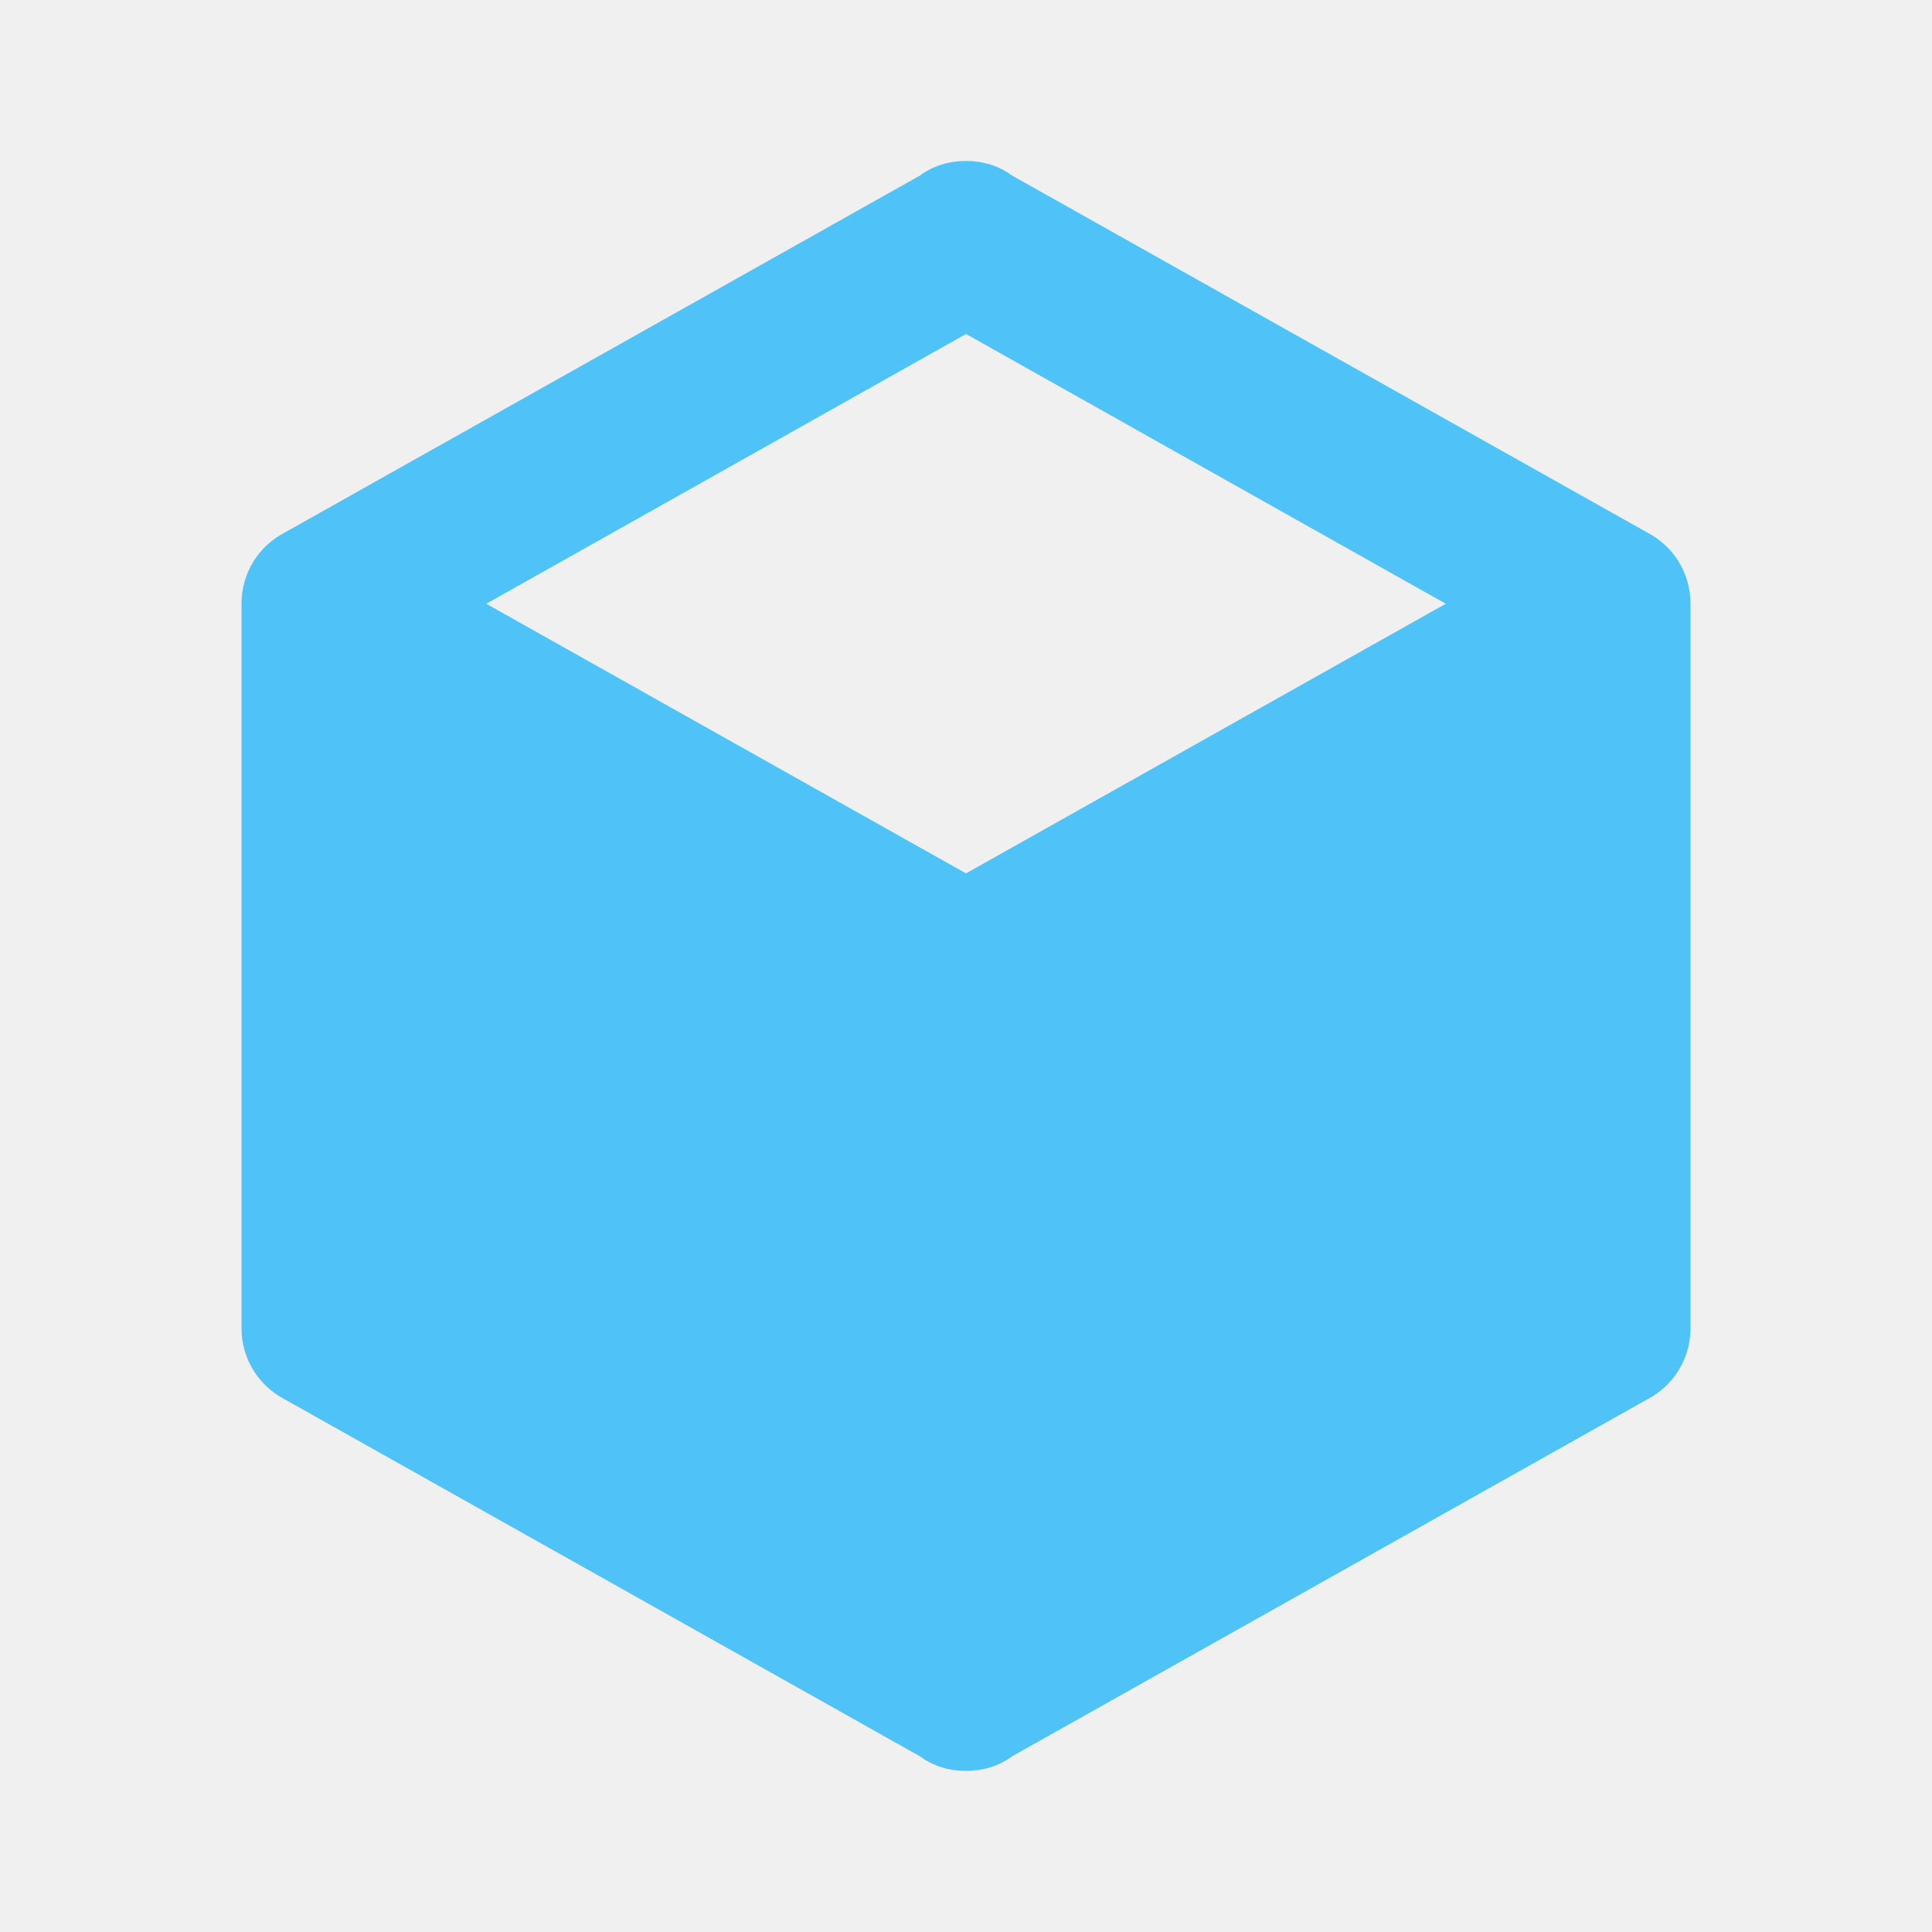
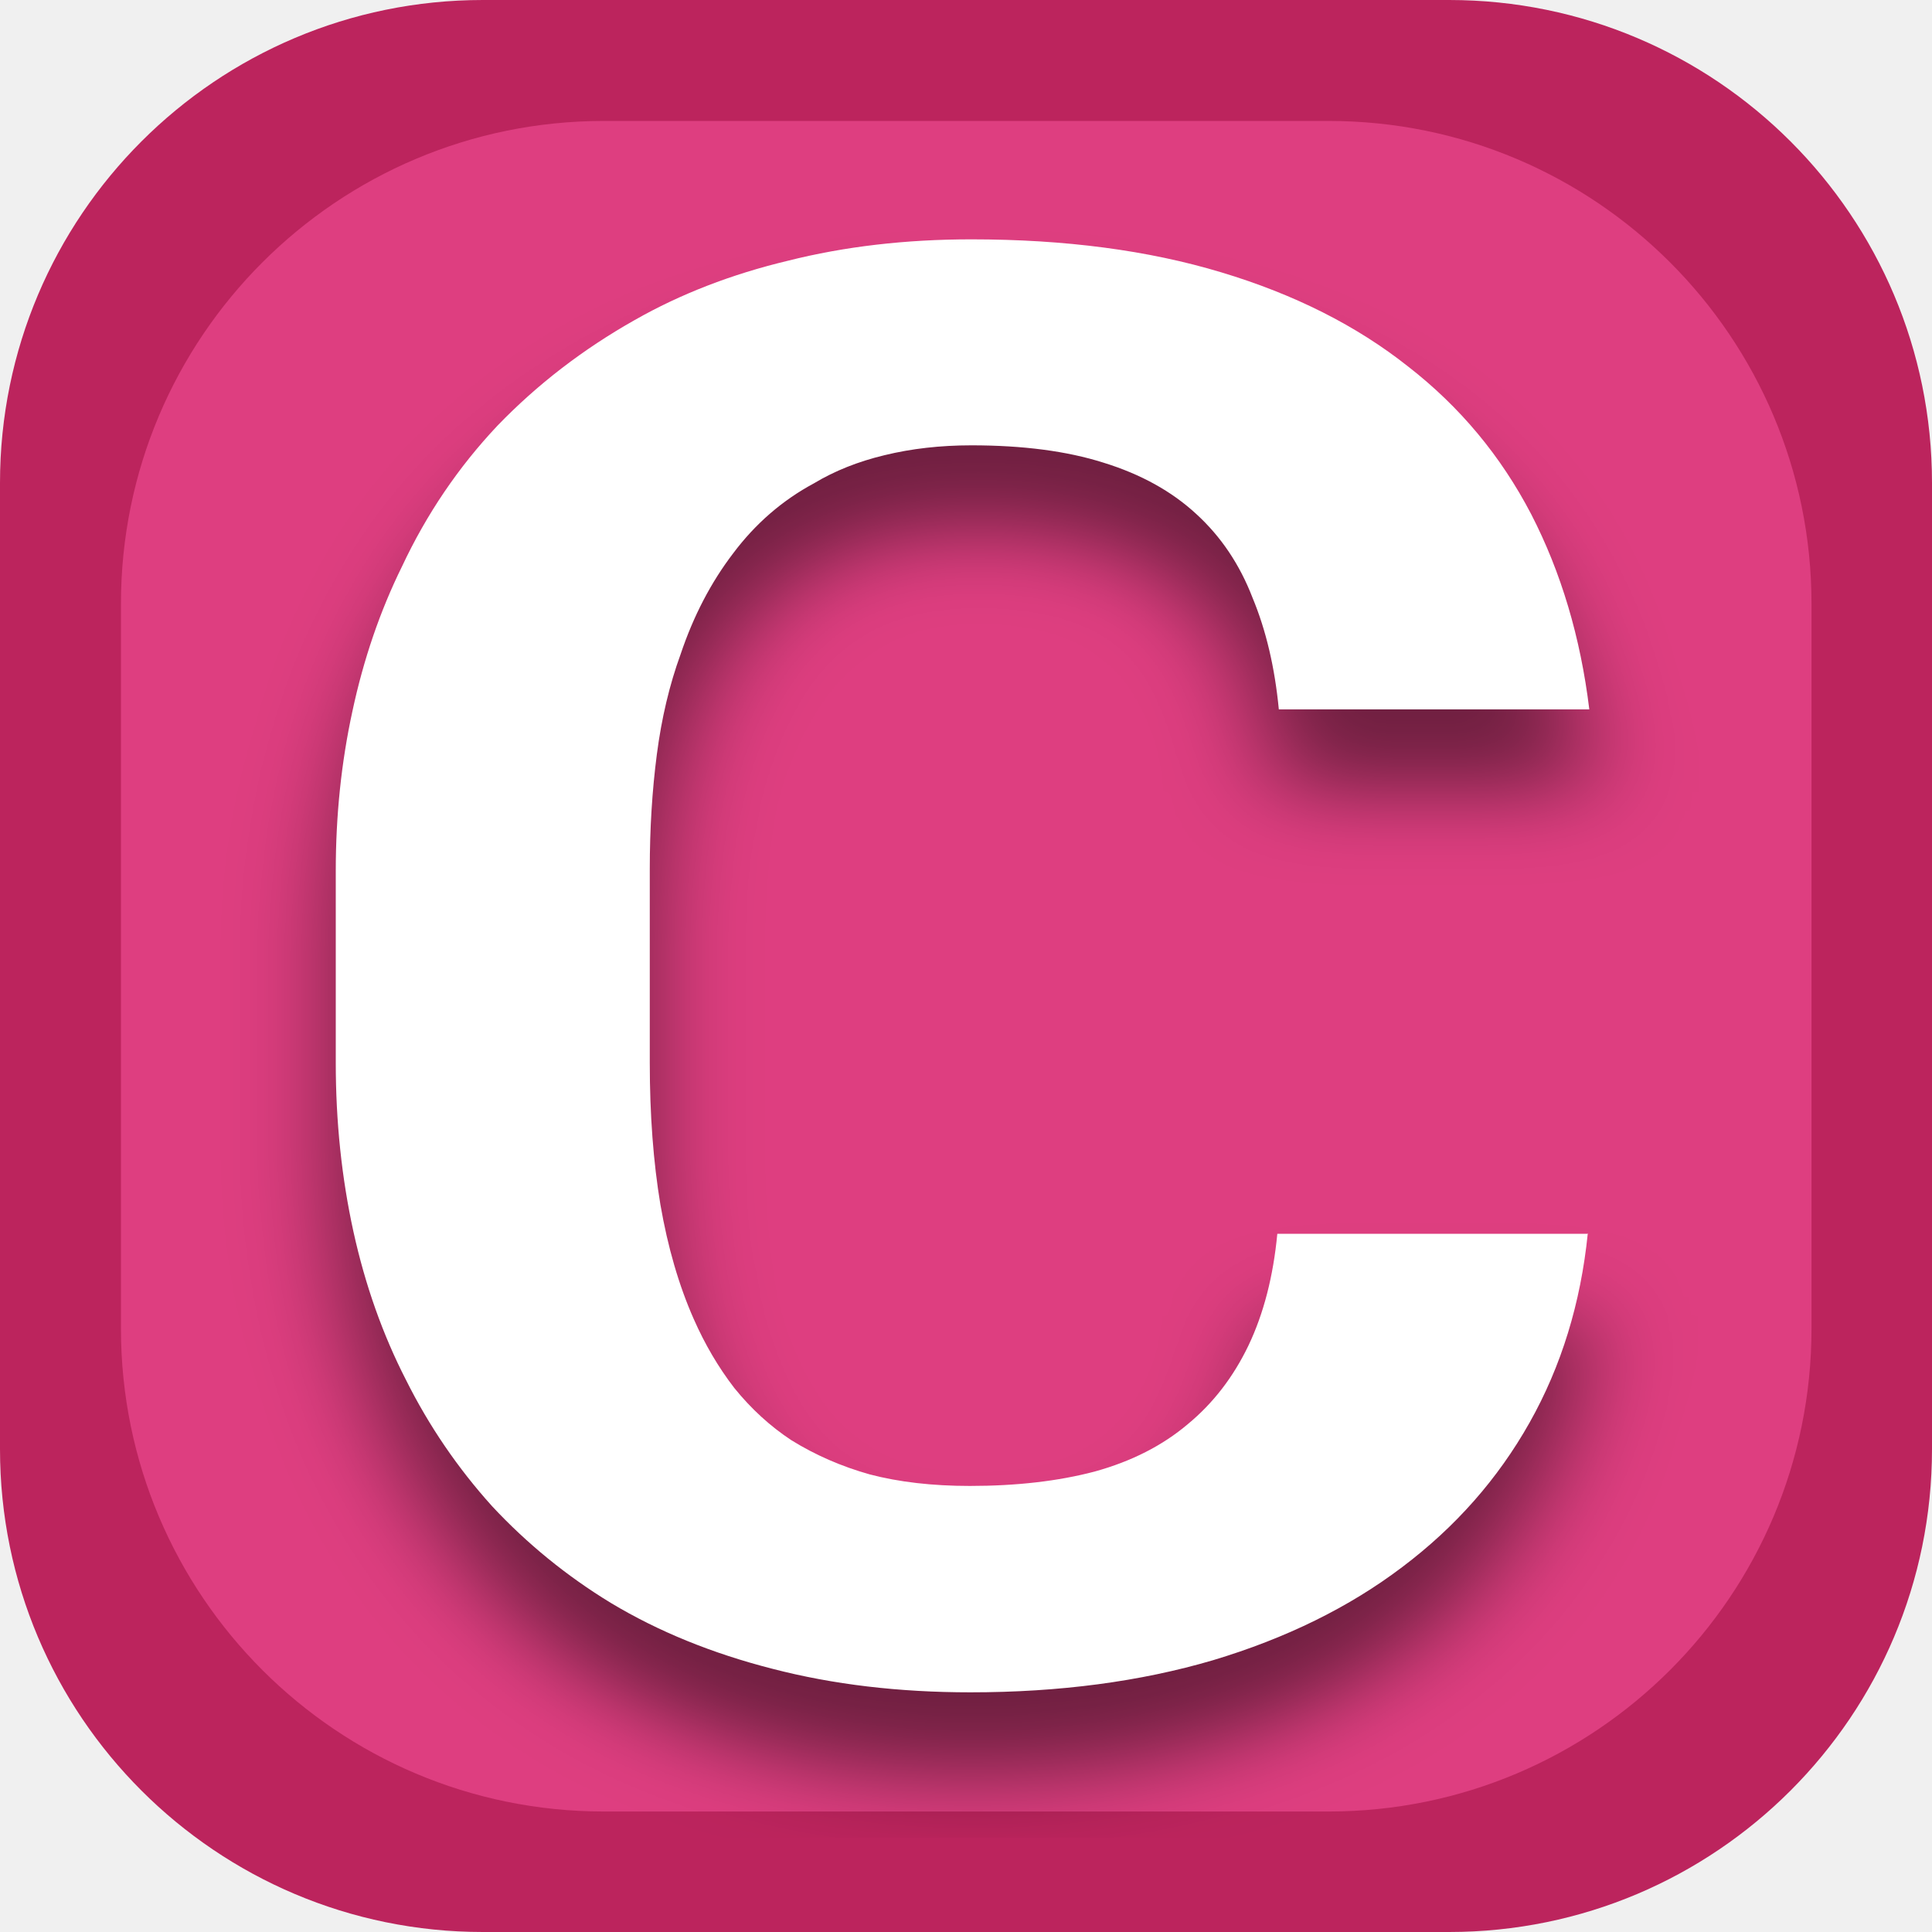
- <svg xmlns="http://www.w3.org/2000/svg" width="16" height="16" viewBox="0 0 16 16" fill="none">
-   <path d="M14 11C14 11.253 13.86 11.473 13.647 11.586L8.38 14.546C8.273 14.626 8.14 14.666 8 14.666C7.86 14.666 7.727 14.626 7.62 14.546L2.353 11.586C2.14 11.473 2 11.253 2 11V5C2 4.746 2.14 4.526 2.353 4.413L7.62 1.453C7.727 1.373 7.86 1.333 8 1.333C8.14 1.333 8.273 1.373 8.38 1.453L13.647 4.413C13.86 4.526 14 4.746 14 5V11ZM8 2.766L4.027 5L8 7.233L11.973 5L8 2.766Z" fill="#4FC3F7" />
+ <svg xmlns="http://www.w3.org/2000/svg" width="16" height="16" viewBox="0 0 4.233 4.233" version="1.1" id="svg8">
+   <defs id="defs2">
+     <filter style="color-interpolation-filters:sRGB;" id="filter1135">
+       <feFlood flood-opacity="0.498" flood-color="rgb(0,0,0)" result="flood" id="feFlood1125" />
+       <feComposite in="flood" in2="SourceGraphic" operator="in" result="composite1" id="feComposite1127" />
+       <feGaussianBlur in="composite1" stdDeviation="0.1" result="blur" id="feGaussianBlur1129" />
+       <feOffset dx="0" dy="0.2" result="offset" id="feOffset1131" />
+       <feComposite in="SourceGraphic" in2="offset" operator="over" result="composite2" id="feComposite1133" />
+     </filter>
+   </defs>
+   <g id="layer1">
+     <rect style="fill:#bc245d;fill-opacity:1;fill-rule:evenodd;stroke-width:0.265;stroke-miterlimit:4;stroke-dasharray:none" id="rect18" width="4.233" height="4.233" x="0" y="0" ry="1.058" />
+     <rect style="fill:#de3e80;fill-opacity:1;stroke:none;stroke-width:0.309;stroke-miterlimit:4;stroke-dasharray:none;stroke-opacity:1" id="rect847" width="3.704" height="3.704" x="0.265" y="0.265" ry="1.058" />
+     <g aria-label="C" transform="scale(1.107911,0.9025997)" id="text948" style="font-style:normal;font-variant:normal;font-weight:normal;font-stretch:normal;font-size:16.075px;line-height:1.25;font-family:'Roboto Mono';-inkscape-font-specification:'Roboto Mono';fill:#ffffff;fill-opacity:1;stroke:none;stroke-width:0.402;filter:url(#filter1135)">
+       <path d="M 3.141,2.995 H 2.526 q -0.012,0.155 -0.057,0.271 -0.045,0.115 -0.12,0.191 -0.075,0.078 -0.184,0.115 -0.108,0.035 -0.247,0.035 -0.111,0 -0.198,-0.028 Q 1.636,3.55 1.565,3.496 1.502,3.445 1.452,3.369 1.405,3.294 1.372,3.202 1.328,3.08 1.306,2.924 1.285,2.769 1.285,2.58 V 2.109 q 0,-0.146 0.014,-0.278 0.014,-0.132 0.047,-0.243 0.038,-0.139 0.104,-0.245 0.066,-0.108 0.16,-0.17 0.061,-0.045 0.139,-0.068 0.08,-0.024 0.172,-0.024 0.153,0 0.261,0.042 0.111,0.042 0.184,0.125 0.073,0.082 0.111,0.203 0.04,0.118 0.052,0.271 H 3.143 Q 3.117,1.46 3.028,1.248 2.938,1.036 2.785,0.89 2.632,0.741 2.415,0.661 2.199,0.581 1.921,0.581 q -0.195,0 -0.363,0.052 Q 1.391,0.682 1.255,0.777 1.102,0.883 0.984,1.033 0.868,1.184 0.795,1.375 0.73,1.537 0.697,1.726 0.664,1.912 0.664,2.114 V 2.58 q 0,0.214 0.035,0.41 0.035,0.195 0.104,0.36 0.068,0.167 0.17,0.306 0.104,0.137 0.235,0.235 0.141,0.104 0.32,0.16 0.179,0.057 0.391,0.057 0.264,0 0.48,-0.078 0.217,-0.08 0.374,-0.226 0.158,-0.146 0.252,-0.351 0.094,-0.205 0.115,-0.459 z" style="font-style:normal;font-variant:normal;font-weight:600;font-stretch:normal;font-size:4.822px;font-family:'Roboto Mono';-inkscape-font-specification:'Roboto Mono Semi-Bold';fill:#ffffff;fill-opacity:1;stroke-width:0.402" id="path841" />
+     </g>
+   </g>
</svg>
